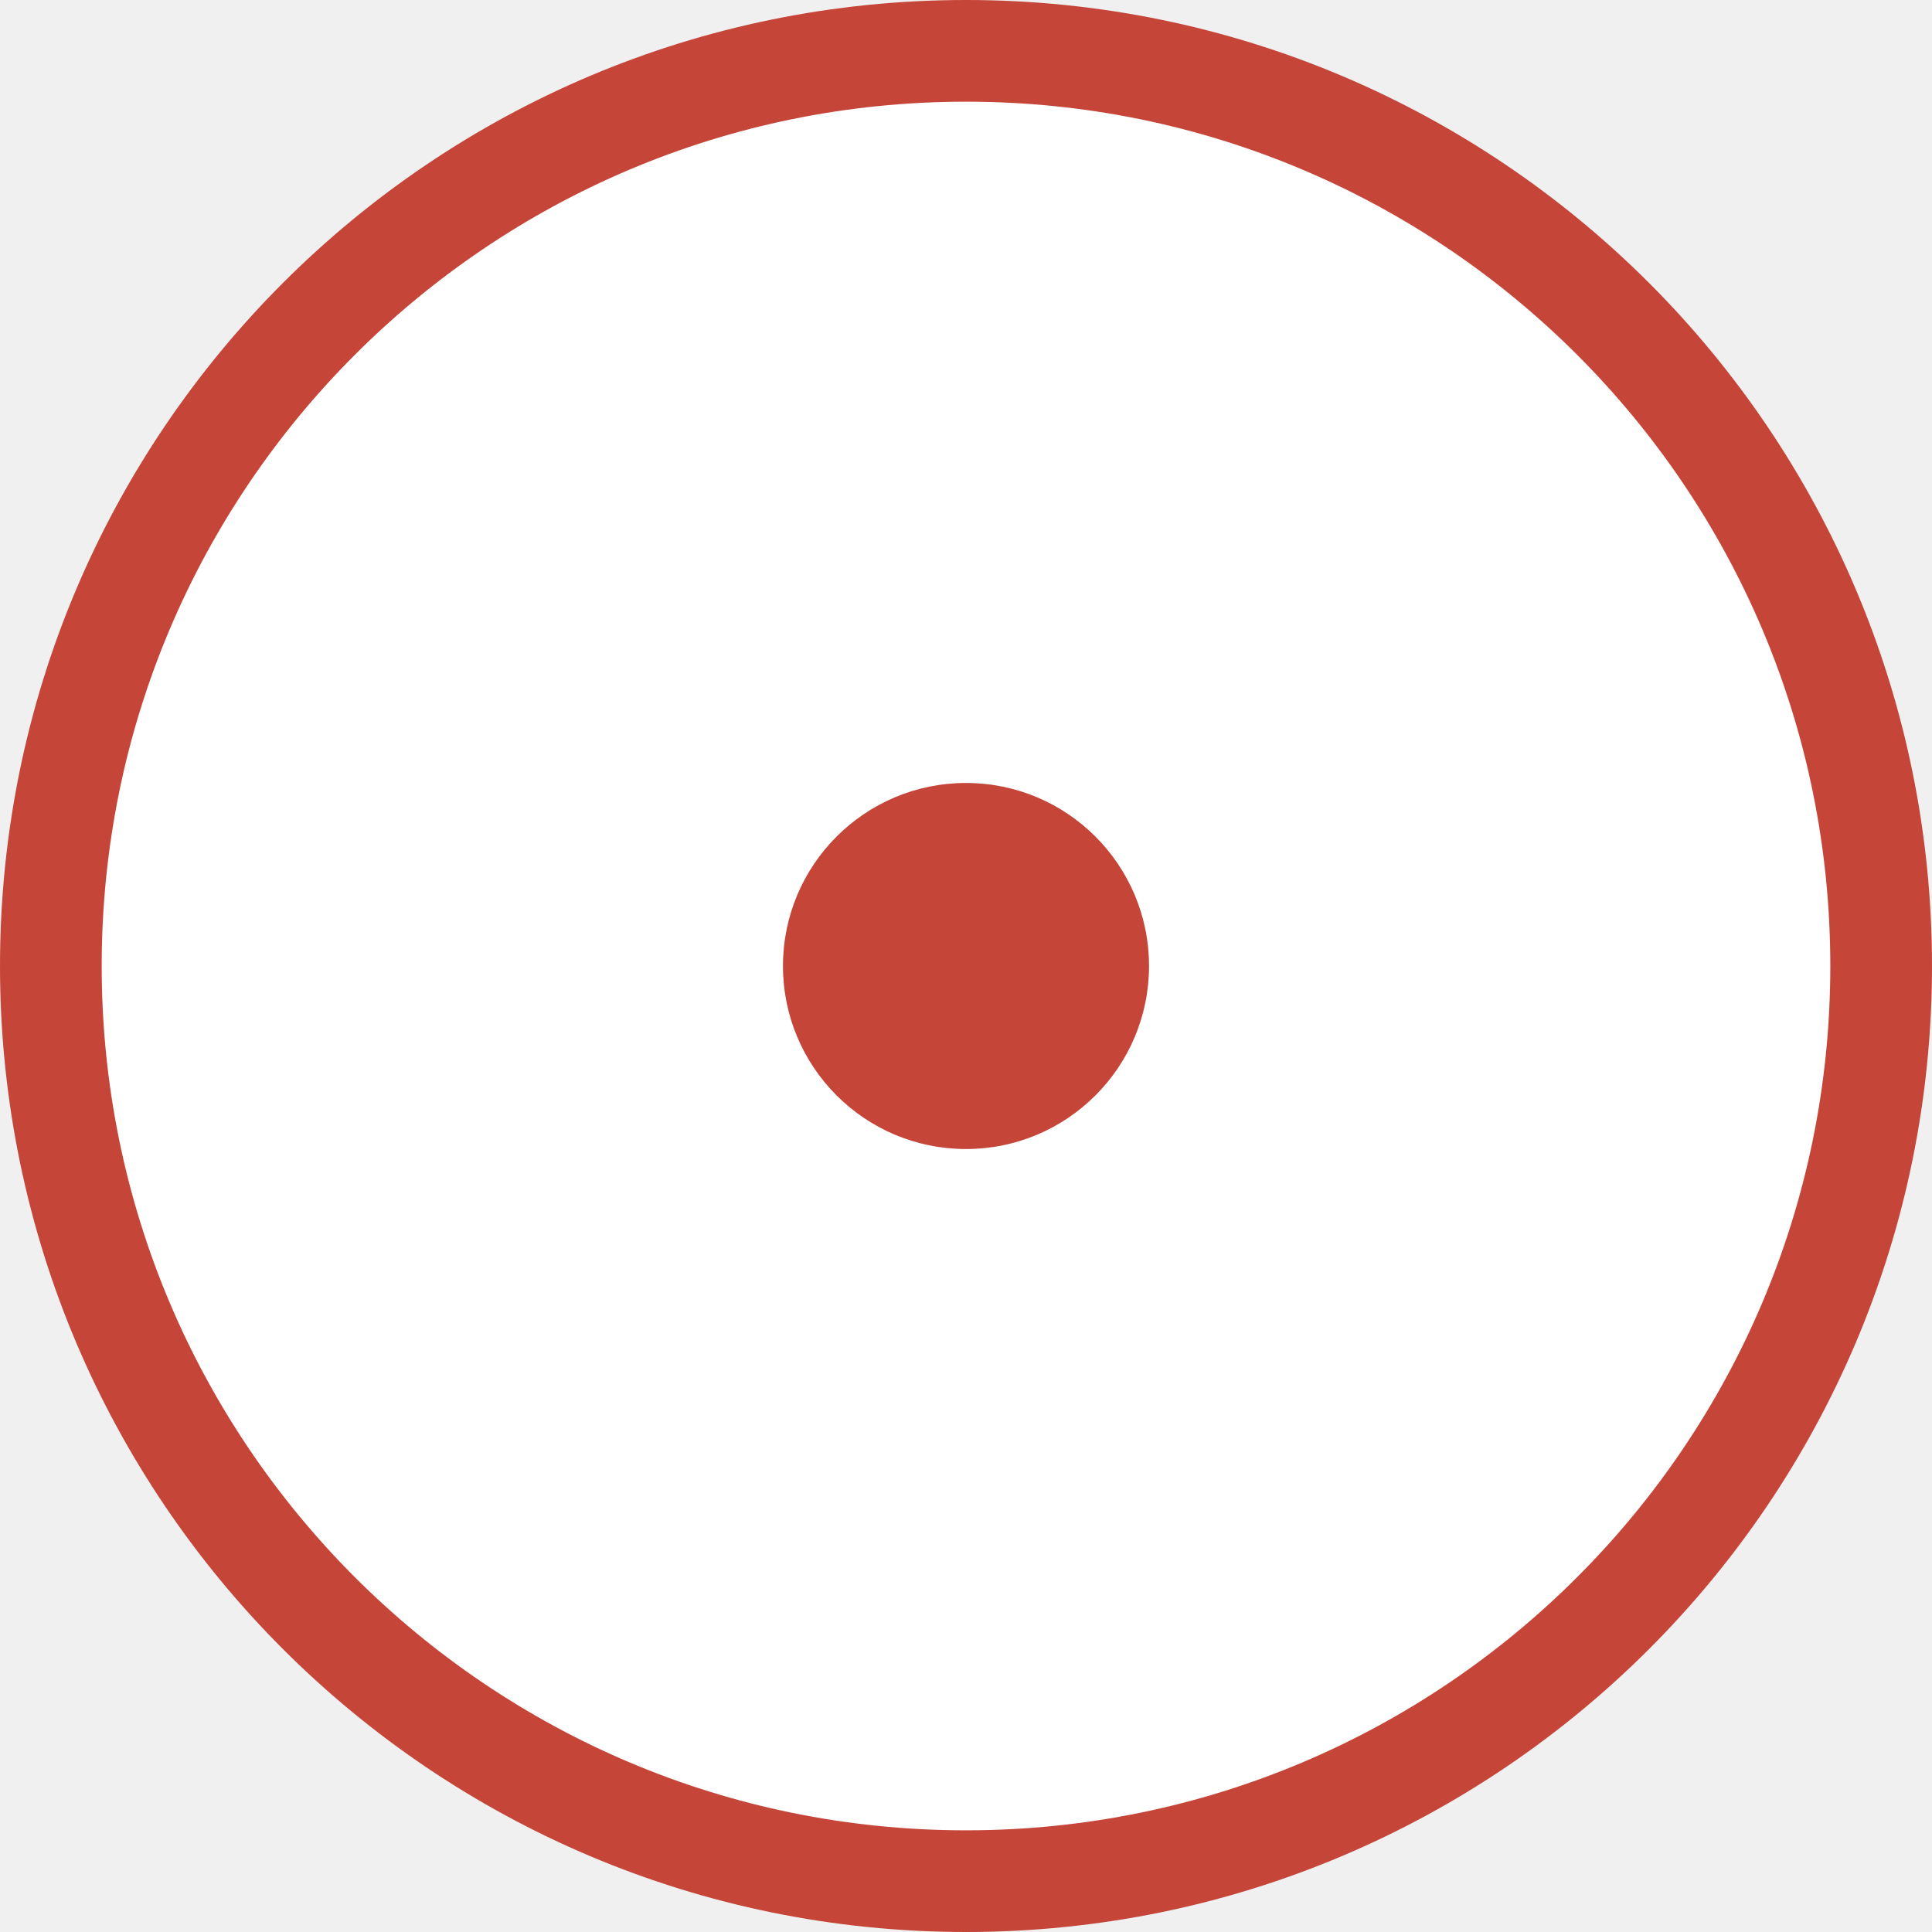
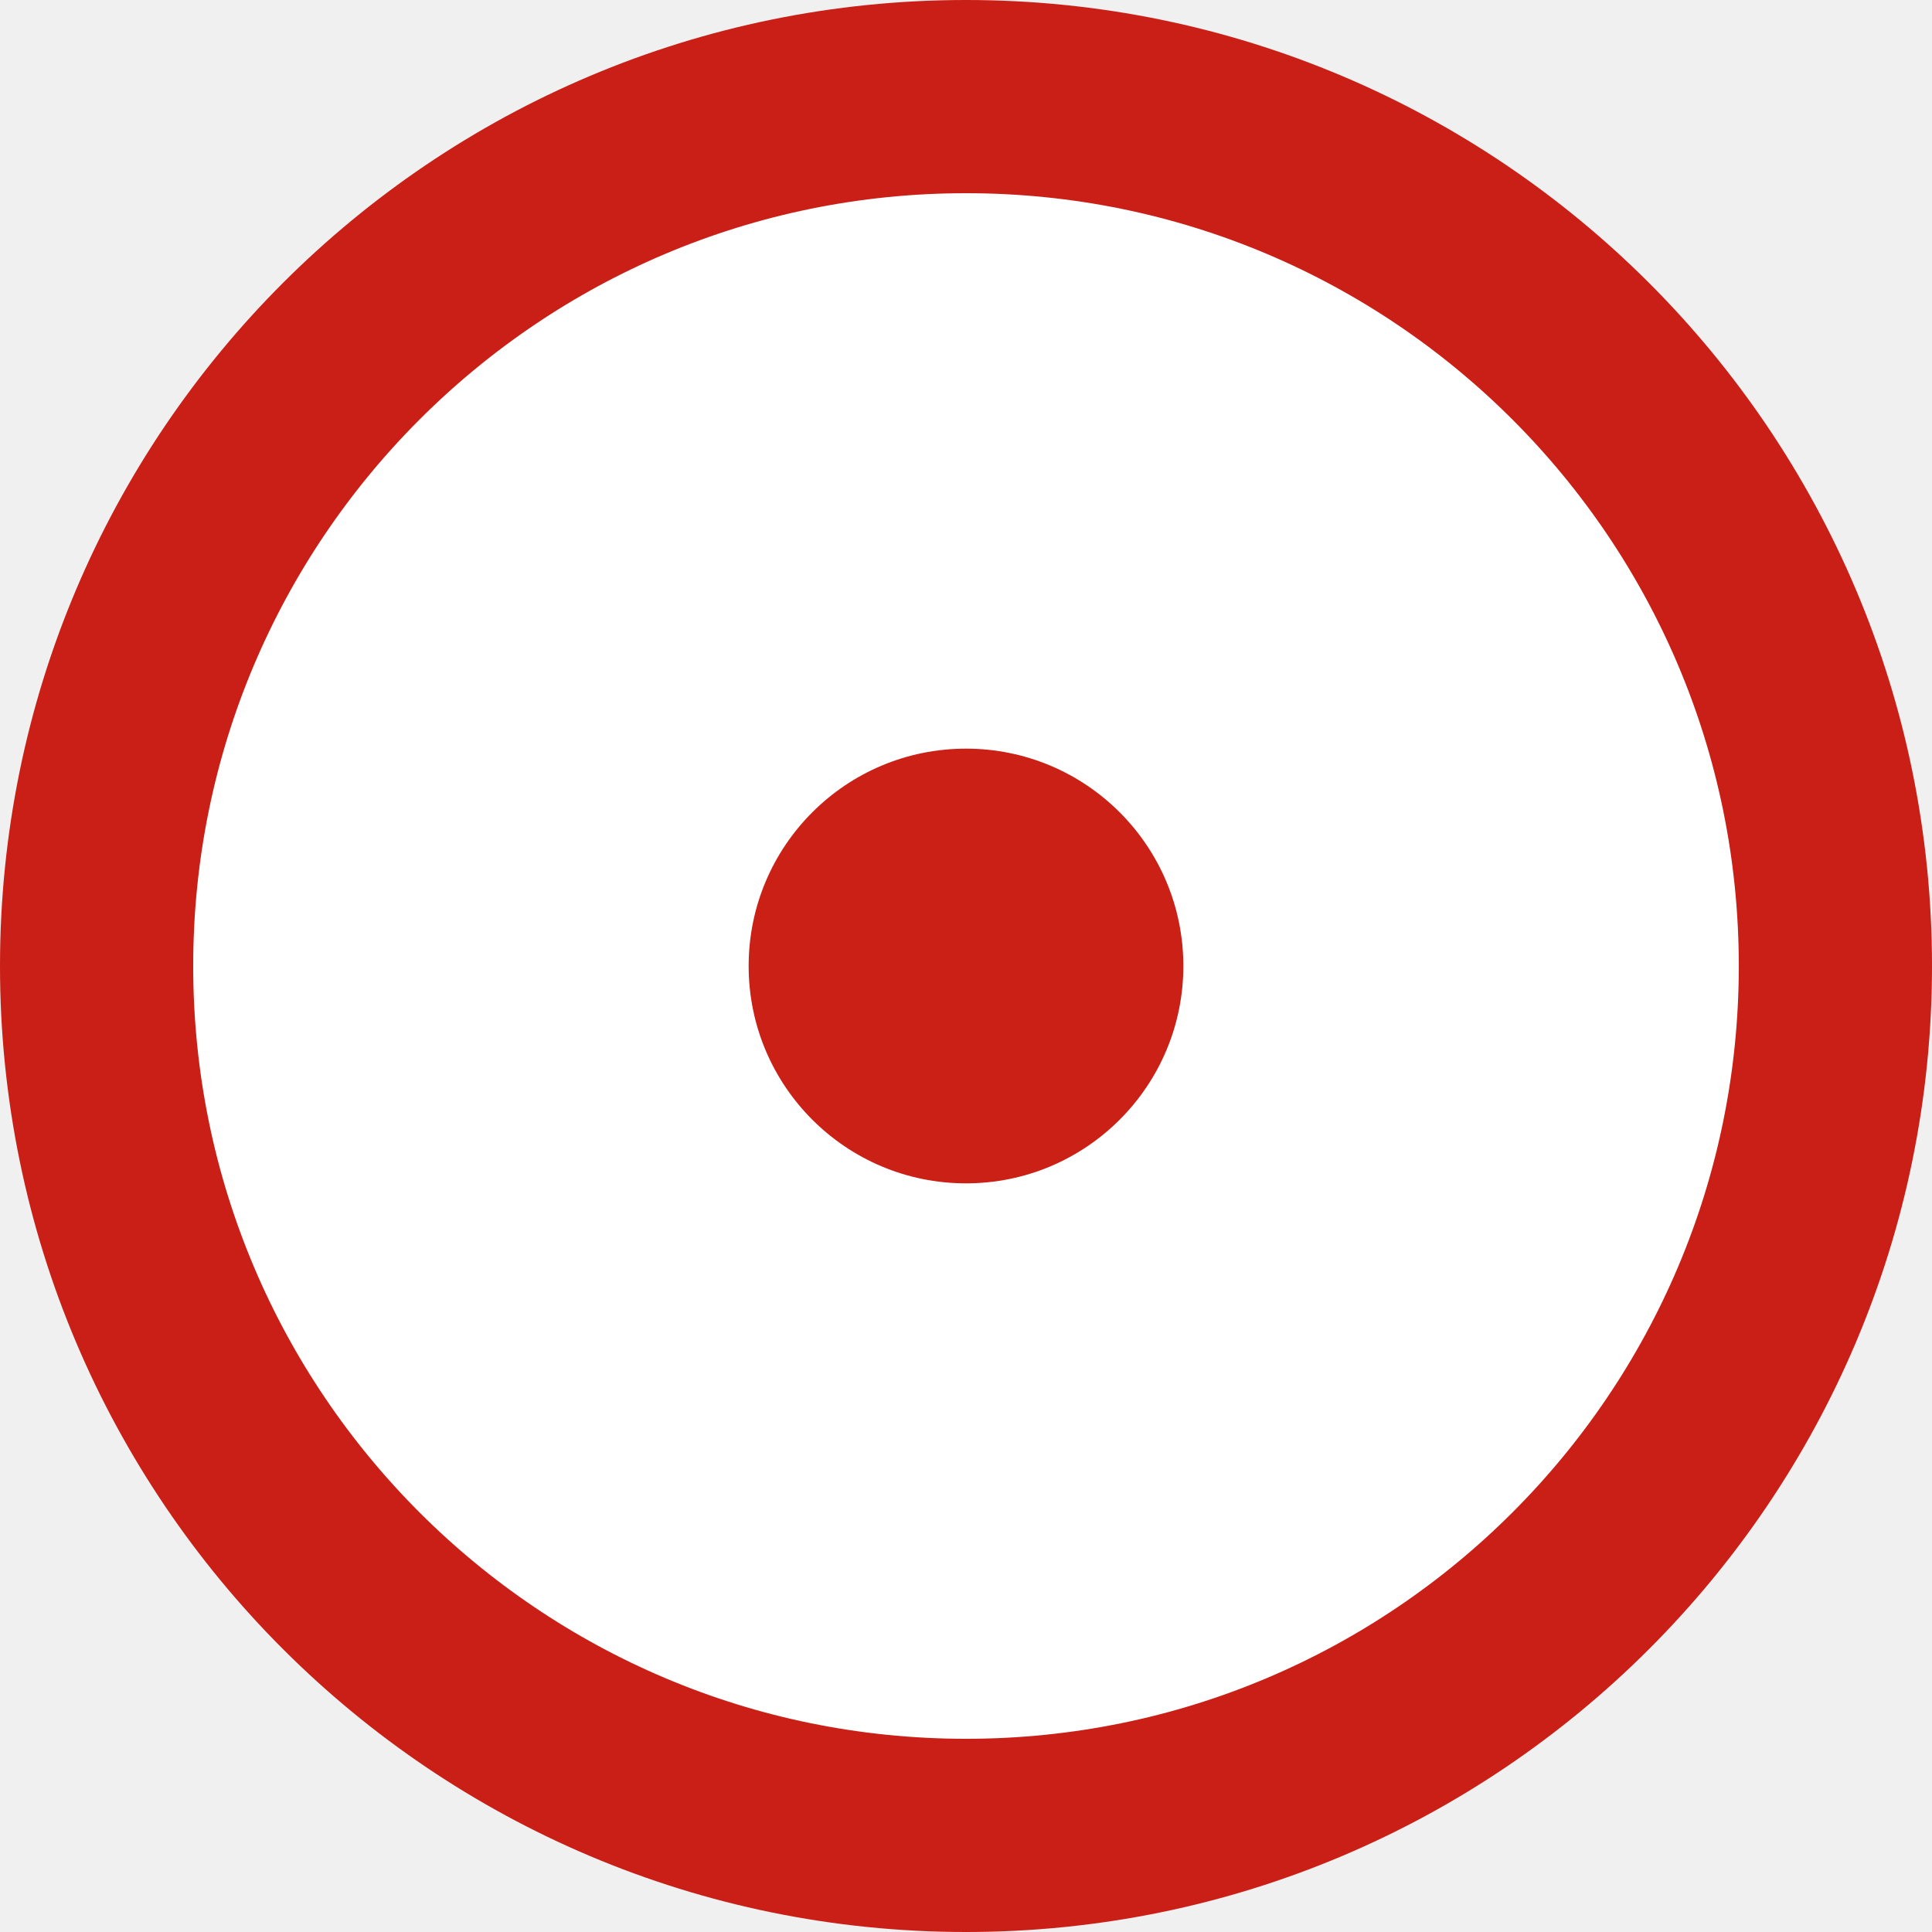
- <svg xmlns="http://www.w3.org/2000/svg" id="Layer_1" data-name="Layer 1" viewBox="0 0 38 38">
+ <svg xmlns="http://www.w3.org/2000/svg" id="Layer_1" data-name="Layer 1" viewBox="0 0 40 40">
  <defs>
-     <style>.cls-1{fill:#fff;stroke:#c64539;stroke-miterlimit:10;stroke-width:2px;}.cls-2{fill:#c64539;}</style>
+     <style>.cls-1{fill:#fff;stroke:#ca1f16;stroke-miterlimit:10;stroke-width:4px;}.cls-2{fill:#ca2016;}</style>
  </defs>
-   <circle class="cls-1" cx="19" cy="19" r="18" />
-   <circle class="cls-2" cx="19" cy="19" r="3.6" />
+   <circle class="cls-1" cx="20" cy="20" r="18" />
+   <circle class="cls-2" cx="20" cy="20" r="4.5" />
</svg>
